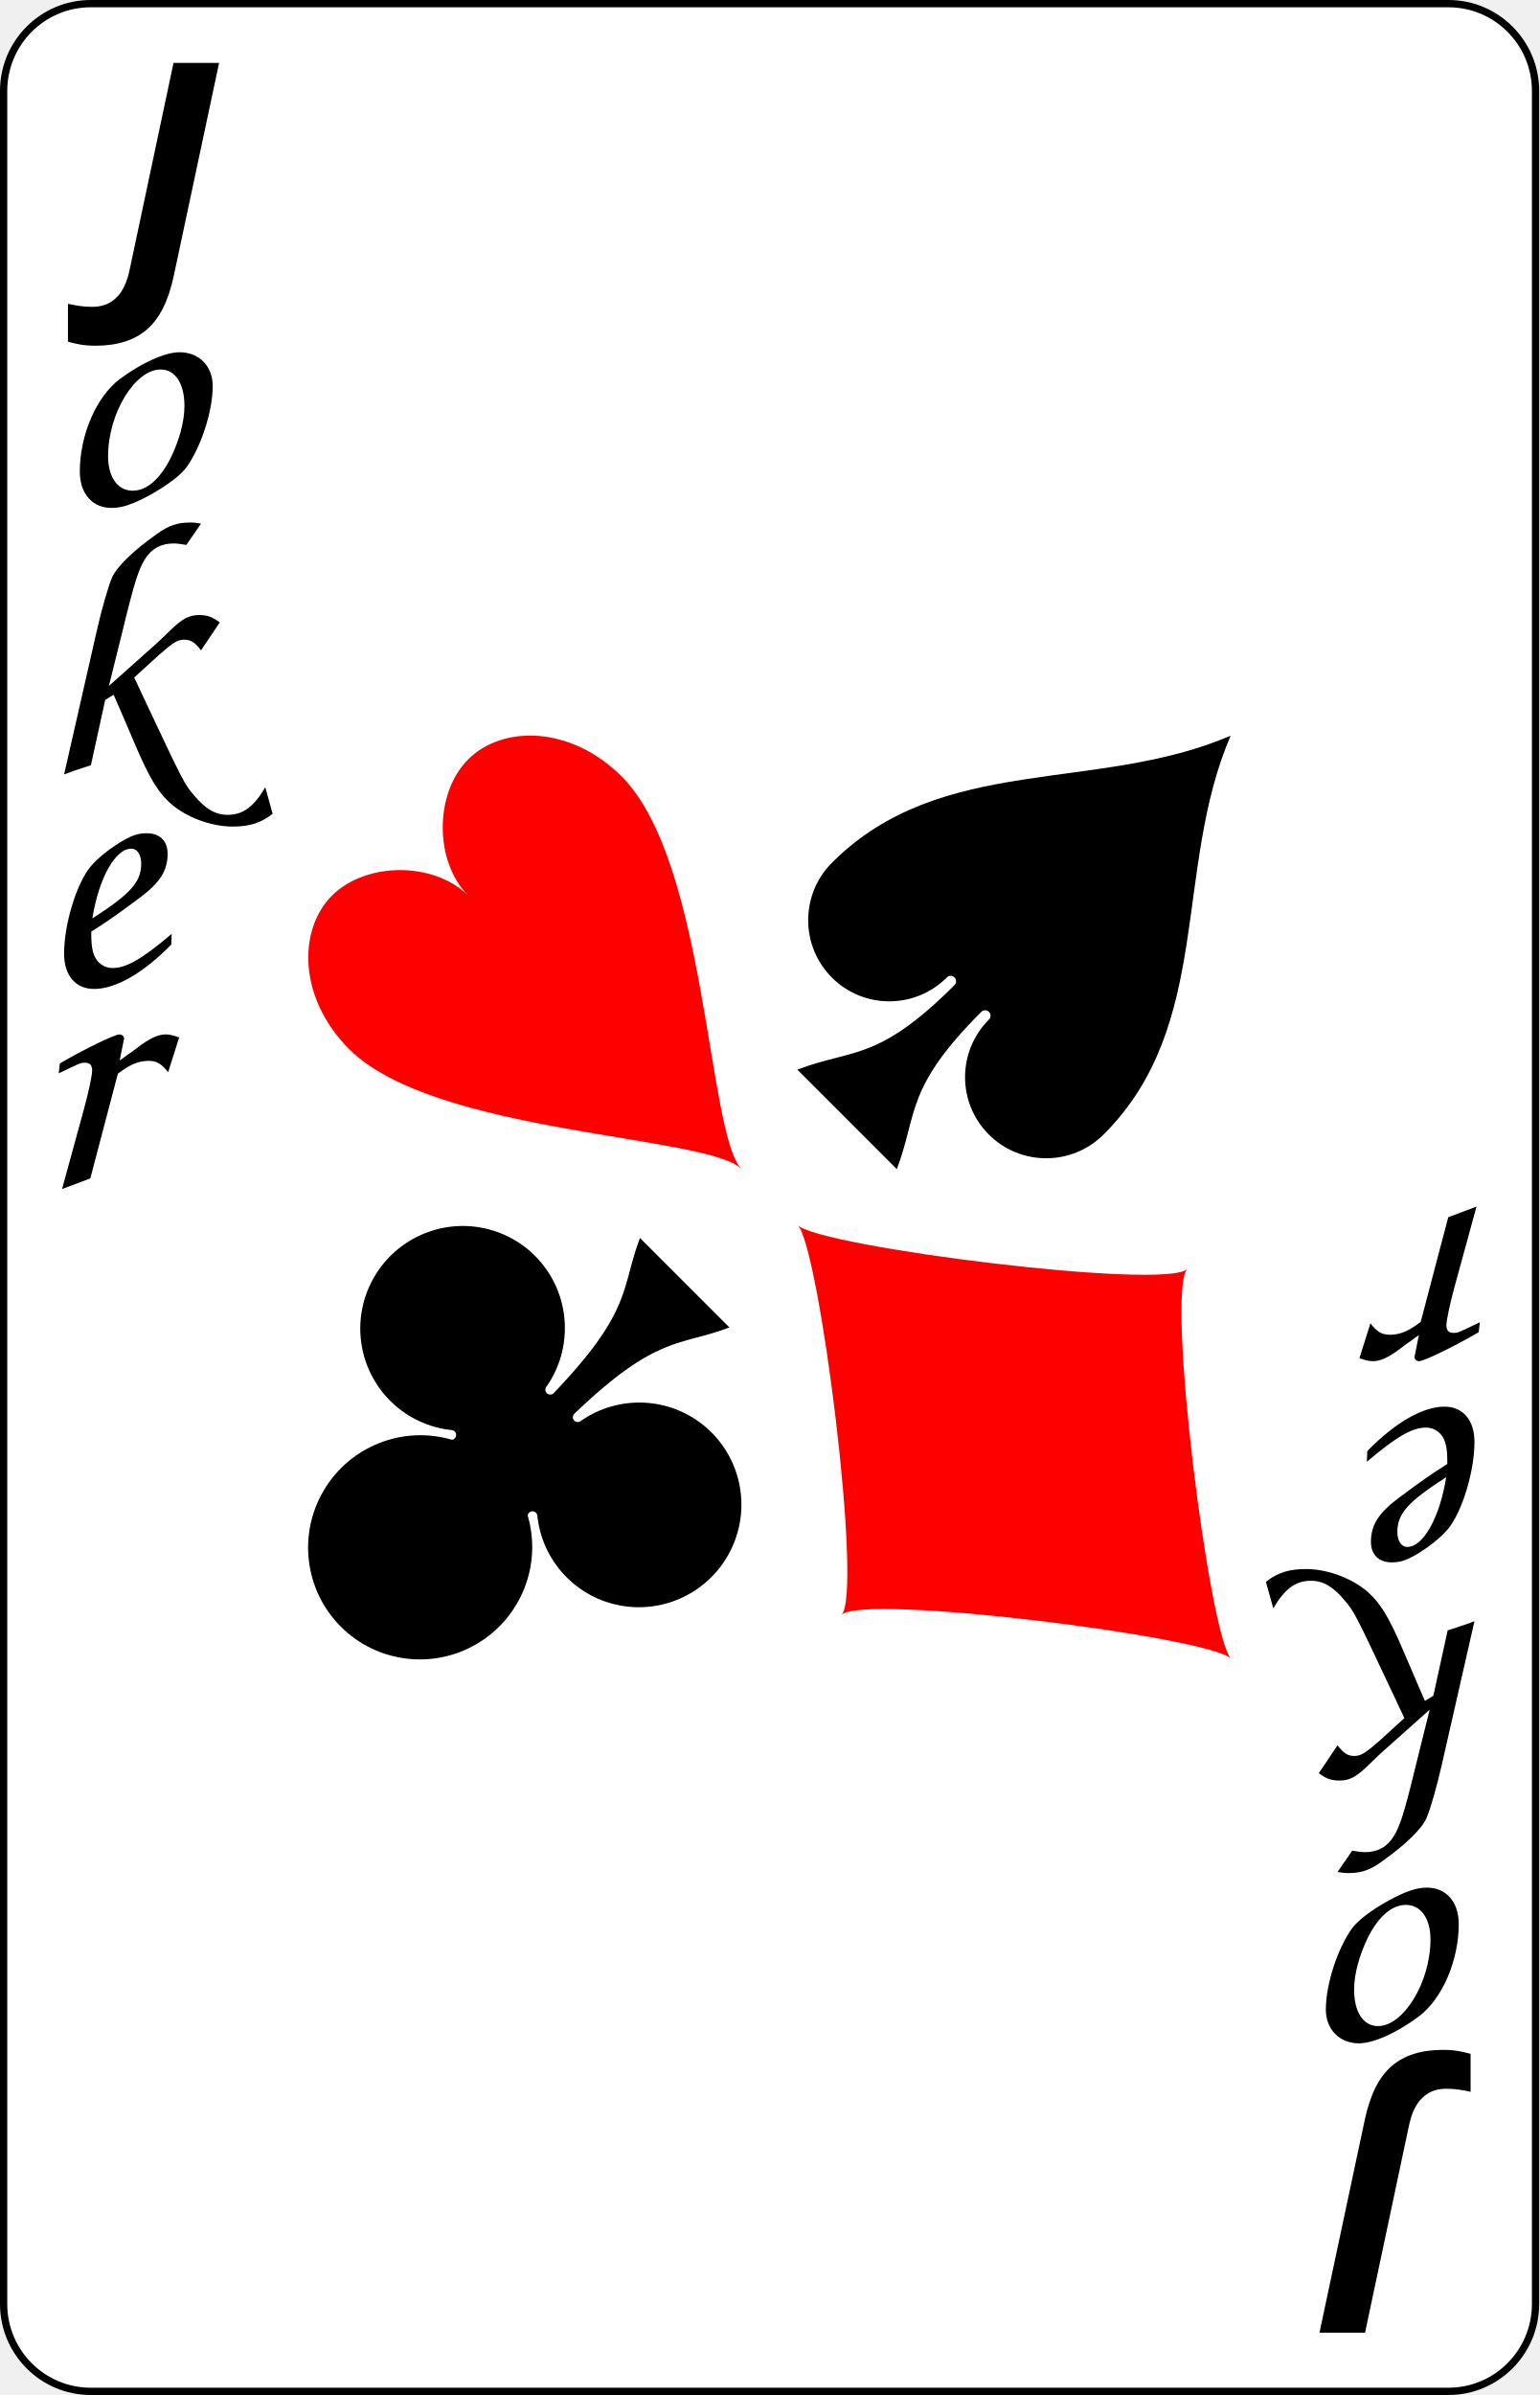
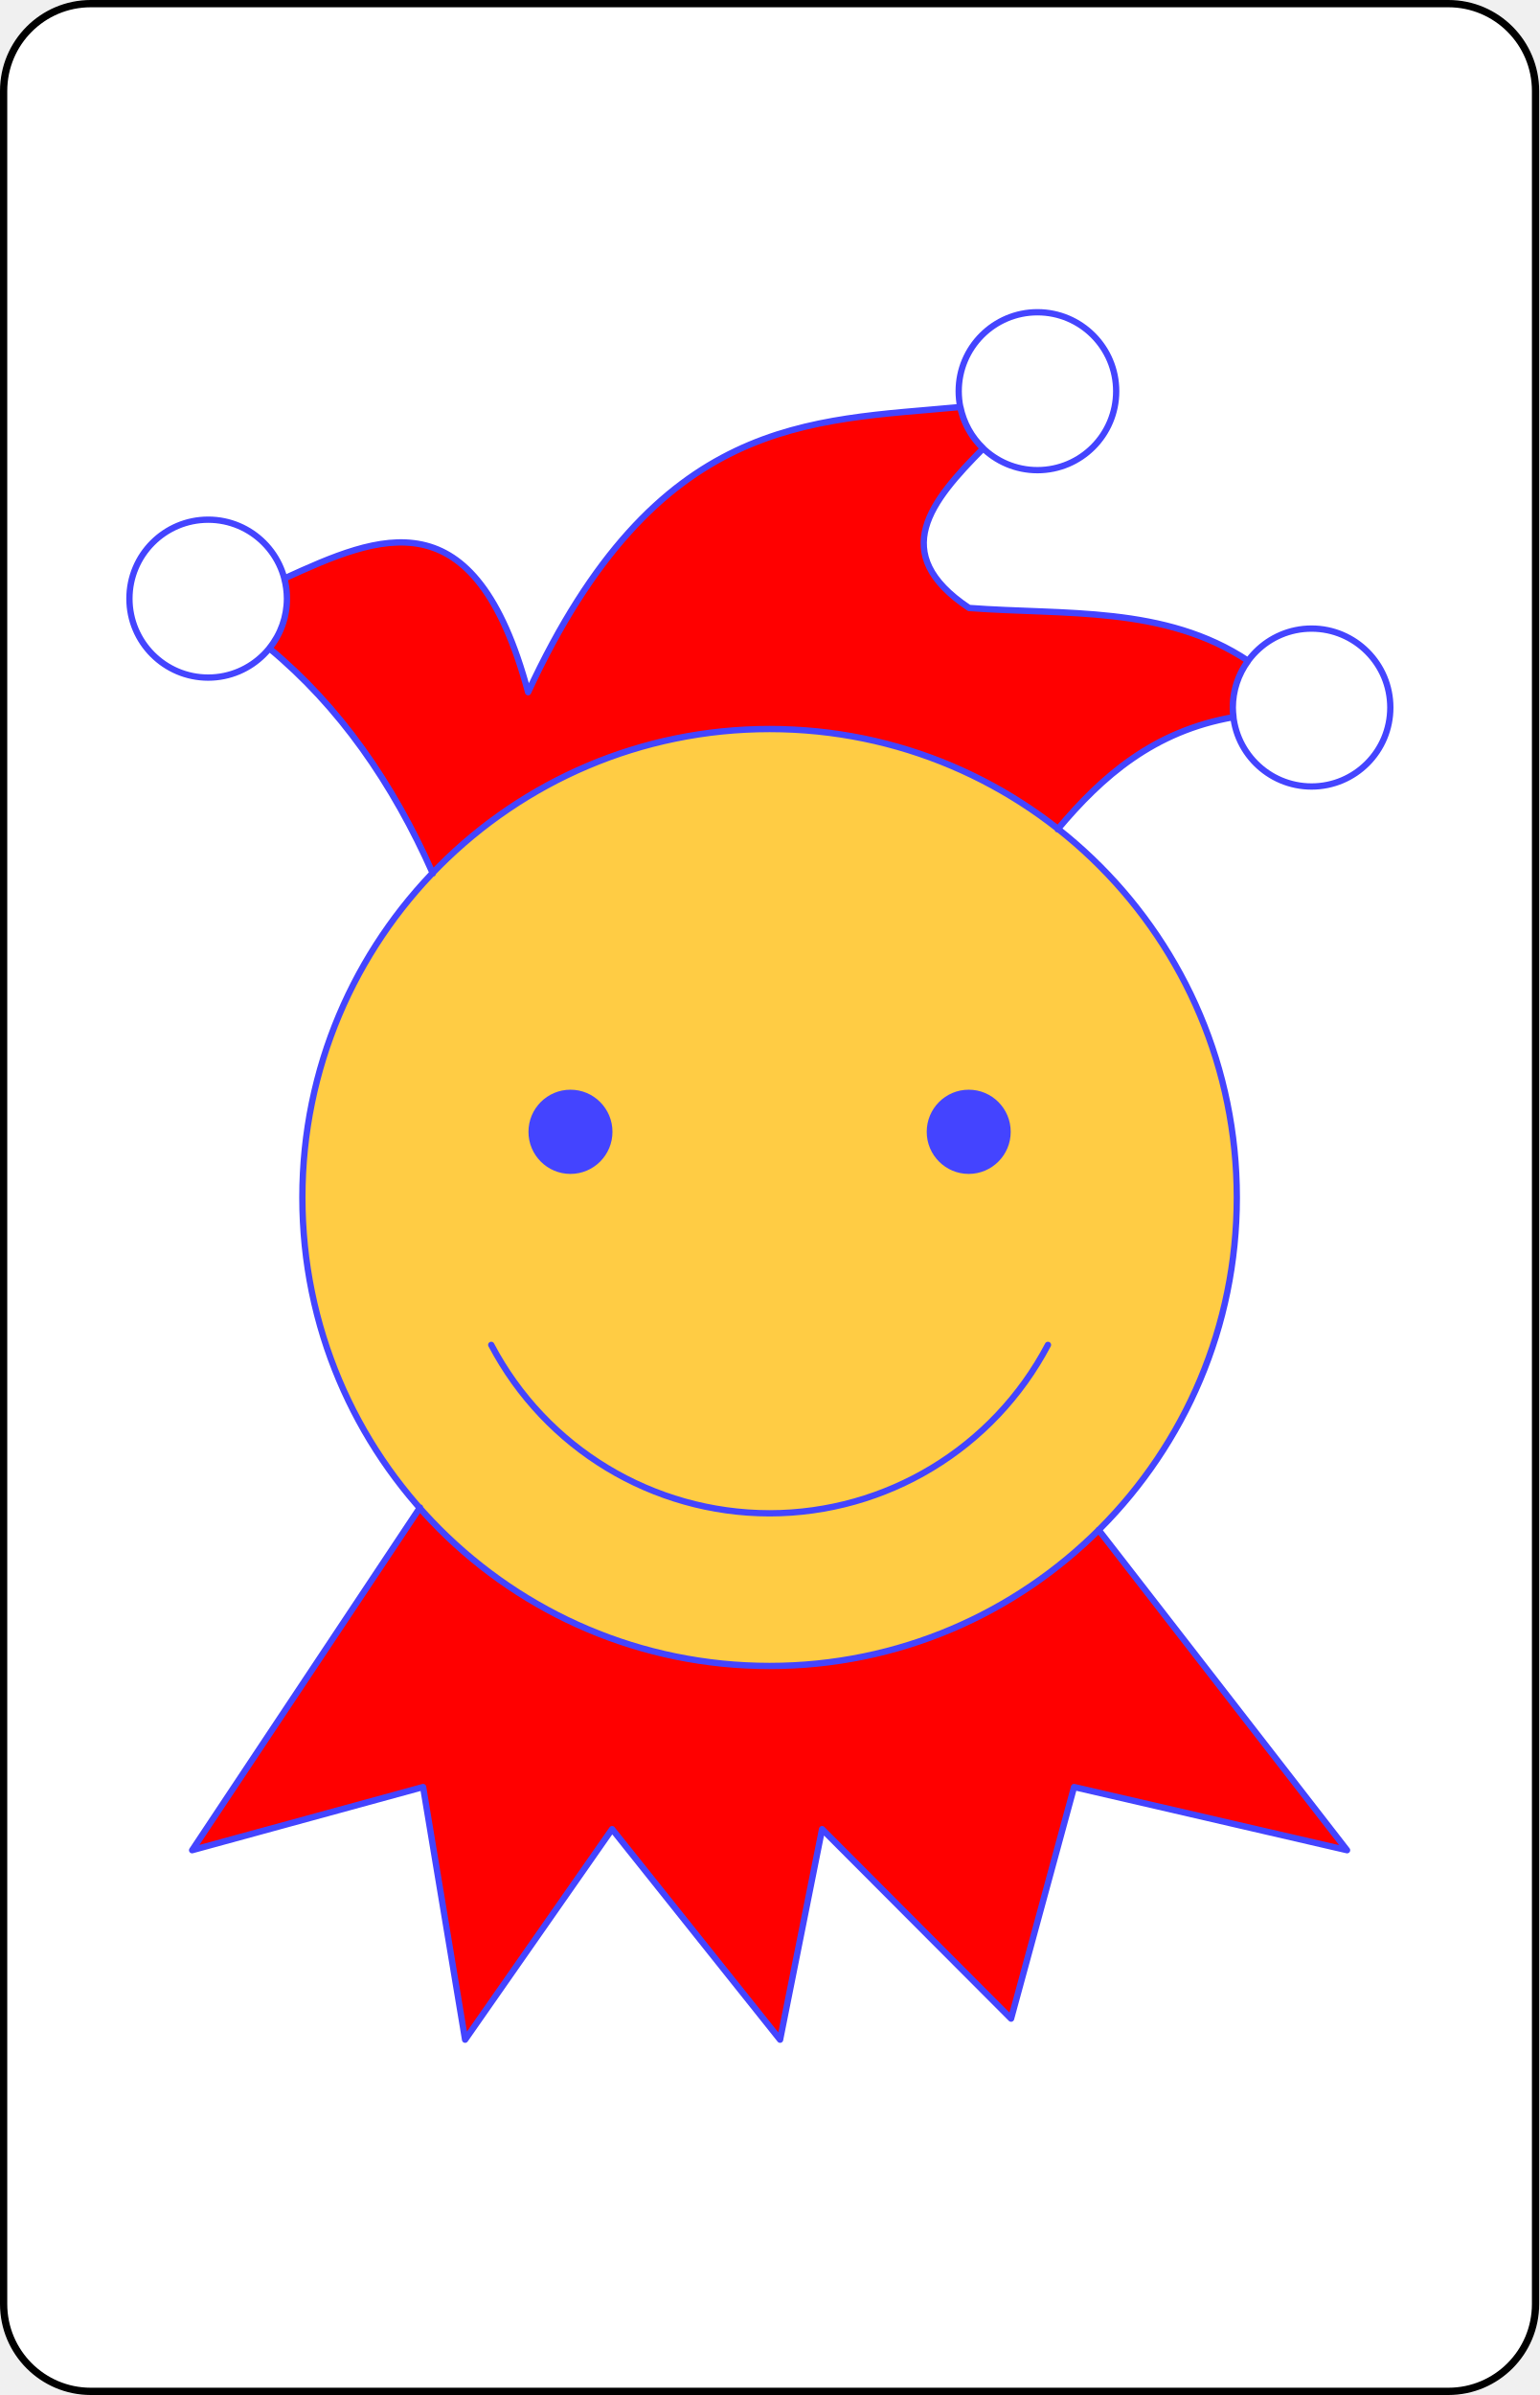
- <svg xmlns="http://www.w3.org/2000/svg" class="card" width="2.25in" height="3.5in" face="JC" preserveAspectRatio="none" version="1.1" viewBox="-106 -164.5 212 329">
-   <rect x="-105.5" y="-164" width="211" height="328" rx="12" ry="12" fill="#fff" stroke="#000" />
-   <g transform="matrix(.052704 .05258 -.052829 .052704 33.363 -33.371)">
-     <path d="m-1.0209e-5 -570.49c100 250 355 400 355 685a150 150 0 0 1-300 0 10 10 0 0 0-20 0c0 200 50 215 95 315h-260c45-100 95-115 95-315a10 10 0 0 0-20 0 150 150 0 0 1-300 0c0-285 255-435 355-685z" />
-     <path d="m-786.88 631.79c-89.238 2e-5 -178.48-88.818-178.48-177.64-1e-5 -88.818 89.238-177.64 223.09-177.64 223.1-6e-5 580.05 355.27 669.29 355.27-89.238 3e-5 -446.19 355.27-669.28 355.27-133.86 4e-5 -223.1-88.817-223.1-177.64-1e-5 -88.818 89.238-177.64 178.48-177.64z" fill="#f00" stroke-width=".89" />
-     <path d="m639.98 180.91c1e-5 56.351 509.56 450.81 566.18 450.81-56.618 1e-5 -566.18 394.46-566.18 450.81-1e-5 -56.352-509.56-450.81-566.18-450.81 56.618-1e-5 566.18-394.46 566.18-450.81z" fill="#f00" stroke-width="1.13" />
-     <path d="m-25.772 1168.8c-4.496-211.31-49.456-224.8-89.92-314.72l233.79 1e-5c-40.464 89.92-85.424 103.41-89.92 314.72a8.992 8.992 56.194 0 0 17.984 0 188.83 188.83 56.194 1 1 66.541 180.74 8.992 8.992 56.194 0 0-12.589 12.589 206.82 206.82 56.194 1 1-197.82 0 8.992 8.992 56.194 0 0-12.589-12.589 188.83 188.83 56.194 1 1 66.541-180.74 8.992 8.992 56.194 0 0 17.984 0z" stroke-width=".899" />
-   </g>
-   <g font-family="'Bitstream Vera Sans'" font-size="15.783px" letter-spacing="0px" stroke-width="1.315" word-spacing="0px">
-     <g transform="scale(-1.0012 -.99882)" aria-label="J">
-       <path d="m-92.61-117.23q-1.305 0-2.189-0.168t-1.641-0.379v-5.219q0.716 0.168 1.557 0.295 0.8 0.126 1.81 0.126 2.02 0 3.283-1.263 1.305-1.221 1.852-3.914l6.019-28.367h6.271l-6.229 29.251q-1.094 5.177-3.704 7.407-2.567 2.231-7.029 2.231z" />
-     </g>
-     <g transform="scale(-1.0012 -.99882)" aria-label="o">
-       <path d="m-81.071-116.33c-2.02 0-5.253 1.465-8.232 3.687-3.232 2.424-5.505 7.677-5.505 12.728 0 3.03 1.717 5 4.394 5 1.414 0 2.879-0.505 5.152-1.717 2.525-1.414 4.192-2.677 5.101-3.838 2.02-2.778 3.636-7.727 3.636-11.212 0-2.727-1.869-4.647-4.545-4.647zm-2.626 2.374c2.02 0 3.283 1.919 3.283 5 0 2.172-0.707 4.748-1.919 7.222-1.465 2.879-3.283 4.444-5.202 4.444-2.071 0-3.384-1.869-3.384-4.748 0-5.859 3.687-11.919 7.222-11.919z" />
-     </g>
-     <g transform="scale(-1.0012 -.99882)" aria-label="k">
-       <path d="m-96.971-58.268c0.556-0.202 1.061-0.404 1.212-0.455 0.303-0.101 0.808-0.253 1.364-0.455 0.152-0.051 0.606-0.202 1.111-0.354l1.97-8.99 1.162-0.707c1.01 2.323 1.212 2.778 2.828 6.566 2.172 5.152 3.485 7.222 5.556 8.839 2.172 1.667 5.303 2.727 7.98 2.727 2.323 0 3.939-0.505 5.505-1.768l-1.01-3.636c-1.616 2.727-3.081 3.788-5.202 3.788-1.667 0-3.03-0.808-4.596-2.677-1.364-1.616-1.364-1.616-6.768-13.081l-1.465-3.131 3.384-3.081c2.02-1.768 2.576-2.121 3.535-2.121 0.859 0 1.465 0.404 2.273 1.465l2.576-3.838c-1.01-0.758-1.717-1.01-2.828-1.01-1.364 0-2.222 0.455-3.737 1.869-1.566 1.515-1.616 1.566-2.172 2.071l-6.515 5.808 1.919-7.727c1.616-6.667 2.172-8.283 3.03-9.697 0.909-1.465 2.222-2.172 3.939-2.172 0.455 0 0.859 0.051 1.768 0.202l2.02-2.929c-0.657-0.101-0.96-0.152-1.465-0.152-1.818 0-2.98 0.404-4.596 1.566-3.232 2.273-5.505 4.495-6.162 5.96-0.505 1.111-1.465 4.444-2.121 7.374z" />
-     </g>
-     <g transform="scale(-1.0012 -.99882)" aria-label="e">
-       <path d="m-82.172-36.343c-4.04 3.434-6.212 4.697-8.132 4.697-1.313 0-2.323-0.859-2.677-2.172-0.202-0.808-0.253-1.364-0.253-2.828 2.323-1.465 3.737-2.475 6.717-4.697 2.778-2.071 3.788-3.737 3.788-6.01 0-1.768-1.061-2.828-2.879-2.828-1.111 0-1.869 0.253-3.081 0.909-1.919 1.111-3.636 2.475-4.647 3.687-1.919 2.323-3.636 7.879-3.636 11.97 0 2.98 1.566 4.849 4.141 4.849 2.98 0 6.818-2.222 10.606-6.111zm-10.909-2.121c0.859-5.455 3.131-9.596 5.354-9.596 0.808 0 1.364 0.808 1.364 2.071 0 2.525-1.465 4.141-6.717 7.525z" />
-     </g>
-     <g transform="scale(-1.0012 -.99882)" aria-label="r">
-       <path d="m-97.252-1.248 3.889-1.465 3.788-14.394c1.717-1.313 2.879-1.768 4.242-1.768 1.111 0 1.768 0.404 2.677 1.566l1.515-4.798c-0.909-0.303-1.364-0.404-1.869-0.404-0.96 0-1.97 0.455-3.333 1.414-0.657 0.505-1.313 1.01-2.02 1.465-0.303 0.253-0.657 0.505-0.96 0.707l0.606-3.03c0-0.303-0.303-0.556-0.657-0.556-0.657 0-5.101 2.172-8.182 3.99l-0.152 1.364c2.929-1.414 2.98-1.465 3.636-1.465s0.96 0.354 0.96 1.061-0.505 3.03-1.111 5.253z" />
-     </g>
-     <g transform="scale(1.0012 .99882)" aria-label="J">
-       <path d="m-92.694-117.15q-1.305 0-2.189-0.168t-1.641-0.379v-5.219q0.716 0.168 1.557 0.295 0.8 0.126 1.81 0.126 2.02 0 3.283-1.263 1.305-1.221 1.852-3.914l6.019-28.367h6.271l-6.229 29.251q-1.094 5.177-3.704 7.407-2.567 2.231-7.029 2.231z" />
-     </g>
-     <g transform="scale(1.0012 .99882)" aria-label="o">
-       <path d="m-81.156-116.25c-2.02 0-5.253 1.465-8.232 3.687-3.232 2.424-5.505 7.677-5.505 12.728 0 3.03 1.717 5 4.394 5 1.414 0 2.879-0.505 5.152-1.717 2.525-1.414 4.192-2.677 5.101-3.838 2.02-2.778 3.636-7.727 3.636-11.212 0-2.727-1.869-4.647-4.545-4.647zm-2.626 2.374c2.02 0 3.283 1.919 3.283 5 0 2.172-0.707 4.748-1.919 7.222-1.465 2.879-3.283 4.444-5.202 4.444-2.071 0-3.384-1.869-3.384-4.748 0-5.859 3.687-11.919 7.222-11.919z" />
-     </g>
-     <g transform="scale(1.0012 .99882)" aria-label="k">
-       <path d="m-97.055-58.184c0.556-0.202 1.061-0.404 1.212-0.455 0.303-0.101 0.808-0.253 1.364-0.455 0.152-0.051 0.606-0.202 1.111-0.354l1.97-8.99 1.162-0.707c1.01 2.323 1.212 2.778 2.828 6.566 2.172 5.152 3.485 7.222 5.556 8.839 2.172 1.667 5.303 2.727 7.98 2.727 2.323 0 3.939-0.505 5.505-1.768l-1.01-3.636c-1.616 2.727-3.081 3.788-5.202 3.788-1.667 0-3.03-0.808-4.596-2.677-1.364-1.616-1.364-1.616-6.768-13.081l-1.465-3.131 3.384-3.081c2.02-1.768 2.576-2.121 3.535-2.121 0.859 0 1.465 0.404 2.273 1.465l2.576-3.838c-1.01-0.758-1.717-1.01-2.828-1.01-1.364 0-2.222 0.455-3.737 1.869-1.566 1.515-1.616 1.566-2.172 2.071l-6.515 5.808 1.919-7.727c1.616-6.667 2.172-8.283 3.03-9.697 0.909-1.465 2.222-2.172 3.939-2.172 0.455 0 0.859 0.051 1.768 0.202l2.02-2.929c-0.657-0.101-0.96-0.152-1.465-0.152-1.818 0-2.98 0.404-4.596 1.566-3.232 2.273-5.505 4.495-6.162 5.96-0.505 1.111-1.465 4.444-2.121 7.374z" />
-     </g>
-     <g transform="scale(1.0012 .99882)" aria-label="e">
-       <path d="m-82.257-36.259c-4.04 3.434-6.212 4.697-8.132 4.697-1.313 0-2.323-0.859-2.677-2.172-0.202-0.808-0.253-1.364-0.253-2.828 2.323-1.465 3.737-2.475 6.717-4.697 2.778-2.071 3.788-3.737 3.788-6.01 0-1.768-1.061-2.828-2.879-2.828-1.111 0-1.869 0.253-3.081 0.909-1.919 1.111-3.636 2.475-4.647 3.687-1.919 2.323-3.636 7.879-3.636 11.97 0 2.98 1.566 4.849 4.141 4.849 2.98 0 6.818-2.222 10.606-6.111zm-10.909-2.121c0.859-5.455 3.131-9.596 5.354-9.596 0.808 0 1.364 0.808 1.364 2.071 0 2.525-1.465 4.141-6.717 7.525z" />
-     </g>
-     <g transform="scale(1.0012 .99882)" aria-label="r">
-       <path d="m-97.336-1.164 3.889-1.465 3.788-14.394c1.717-1.313 2.879-1.768 4.242-1.768 1.111 0 1.768 0.404 2.677 1.566l1.515-4.798c-0.909-0.303-1.364-0.404-1.869-0.404-0.96 0-1.97 0.455-3.333 1.414-0.657 0.505-1.313 1.01-2.02 1.465-0.303 0.253-0.657 0.505-0.96 0.707l0.606-3.03c0-0.303-0.303-0.556-0.657-0.556-0.657 0-5.101 2.172-8.182 3.99l-0.152 1.364c2.929-1.414 2.98-1.465 3.636-1.465s0.96 0.354 0.96 1.061-0.505 3.03-1.111 5.253z" />
-     </g>
-   </g>
+ <svg xmlns="http://www.w3.org/2000/svg" xmlns:xlink="http://www.w3.org/1999/xlink" class="card" face="1J" height="3.5in" preserveAspectRatio="none" viewBox="-106 -164.5 212 329" width="2.25in">
+   <symbol id="J11" preserveAspectRatio="none" viewBox="0 0 1300 2000">
+     <path fill="#FC4" d="M1095,1000A445,445 0 0 1 650,1445 445,445 0 0 1 205,1000 445,445 0 0 1 650,555 445,445 0 0 1 1095,1000Z" />
+   </symbol>
+   <symbol id="J12" preserveAspectRatio="none" viewBox="0 0 1300 2000">
+     <path fill="red" d="M317.057,1294.416 100,1620l220,-60 40,240 140,-200 160,200 40,-200 180,180 60,-220 260,60 -236.68,-304.303A445,445 0 0 1 650,1445 445,445 0 0 1 317.057,1294.416ZM831.715,249.107C687.944,262.659 542.481,256.338 420,520 369.081,331.383 278.615,370.613 187.771,412.014a75,75 0 0 1 2.523,19.127 75,75 0 0 1 -16.785,47.195c66.827,55.255 117.575,127.825 155.775,213.904A445,445 0 0 1 650,555 445,445 0 0 1 924.34,650.266c42.399,-50.456 91.6,-93.347 167.512,-106.533a75,75 0 0 1 -0.652,-9.143 75,75 0 0 1 14.617,-44.346C1026.352,437.475 931.121,446.832 840,440 761.98,388.076 804.102,338.179 853.518,288.404a75,75 0 0 1 -21.803,-39.297z" />
+   </symbol>
+   <symbol id="J13" preserveAspectRatio="none" viewBox="0 0 1300 2000">
+     <path fill="#44F" d="M879.655,937.603a40,40 0 0 1 -40,40 40,40 0 0 1 -40,-40 40,40 0 0 1 40,-40 40,40 0 0 1 40,40zm-379.31,0a40,40 0 0 1 -40,40 40,40 0 0 1 -40,-40 40,40 0 0 1 40,-40 40,40 0 0 1 40,40z" />
+   </symbol>
+   <symbol id="J14" preserveAspectRatio="none" viewBox="0 0 1300 2000">
+     <path stroke="#44F" stroke-linecap="round" stroke-linejoin="round" stroke-width="6" fill="none" d="M317.057,1294.416 100,1620l220,-60 40,240 140,-200 160,200 40,-200 180,180 60,-220 260,60 -236.68,-304.303M1241.199,534.589a75,75 0 0 1 -75,75 75,75 0 0 1 -75,-75 75,75 0 0 1 75,-75 75,75 0 0 1 75,75zM980.115,234.097a75,75 0 0 1 -75,75 75,75 0 0 1 -75,-75 75,75 0 0 1 75,-75 75,75 0 0 1 75,75zM190.296,431.141a75,75 0 0 1 -75,75 75,75 0 0 1 -75,-75 75,75 0 0 1 75,-75 75,75 0 0 1 75,75zM924.346,650.271c42.401,-50.454 91.594,-93.354 167.506,-106.539 -0.404,-3.031 -0.622,-6.085 -0.652,-9.143 0.03,-15.961 5.15,-31.496 14.617,-44.346C1026.352,437.475 931.121,446.832 840,440 761.98,388.076 804.102,338.179 853.518,288.404 842.404,277.842 834.795,264.127 831.715,249.107 687.944,262.659 542.481,256.338 420,520 369.081,331.383 278.615,370.613 187.771,412.014c1.661,6.24 2.509,12.669 2.523,19.127 -0.021,17.19 -5.946,33.85 -16.783,47.193 66.827,55.255 117.569,127.831 155.77,213.91M384.889,1140c51.89,98.343 153.918,159.919 265.111,160 111.198,-0.076 213.233,-61.653 265.125,-160M1095,1000A445,445 0 0 1 650,1445 445,445 0 0 1 205,1000 445,445 0 0 1 650,555 445,445 0 0 1 1095,1000Z" />
+   </symbol>
+   <rect width="211" height="328" x="-105.5" y="-164" rx="12" ry="12" fill="white" stroke="black" />
+   <use width="188" height="289.23" x="-94" y="-144.615" xlink:href="#J11" />
+   <use width="188" height="289.23" x="-94" y="-144.615" xlink:href="#J12" />
+   <use width="188" height="289.23" x="-94" y="-144.615" xlink:href="#J13" />
+   <use width="188" height="289.23" x="-94" y="-144.615" xlink:href="#J14" />
</svg>
